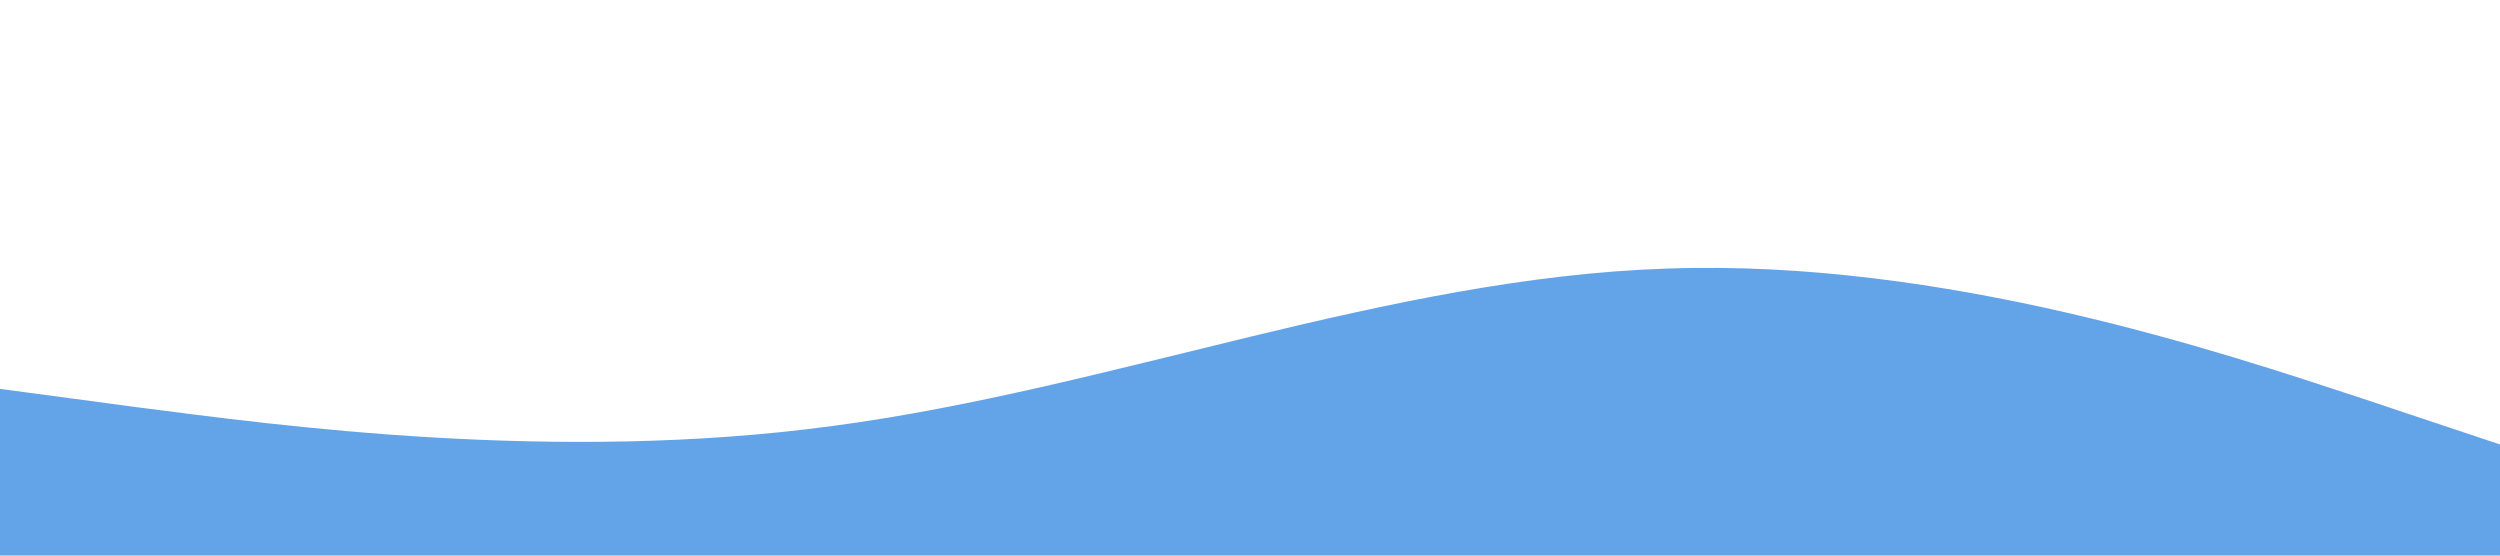
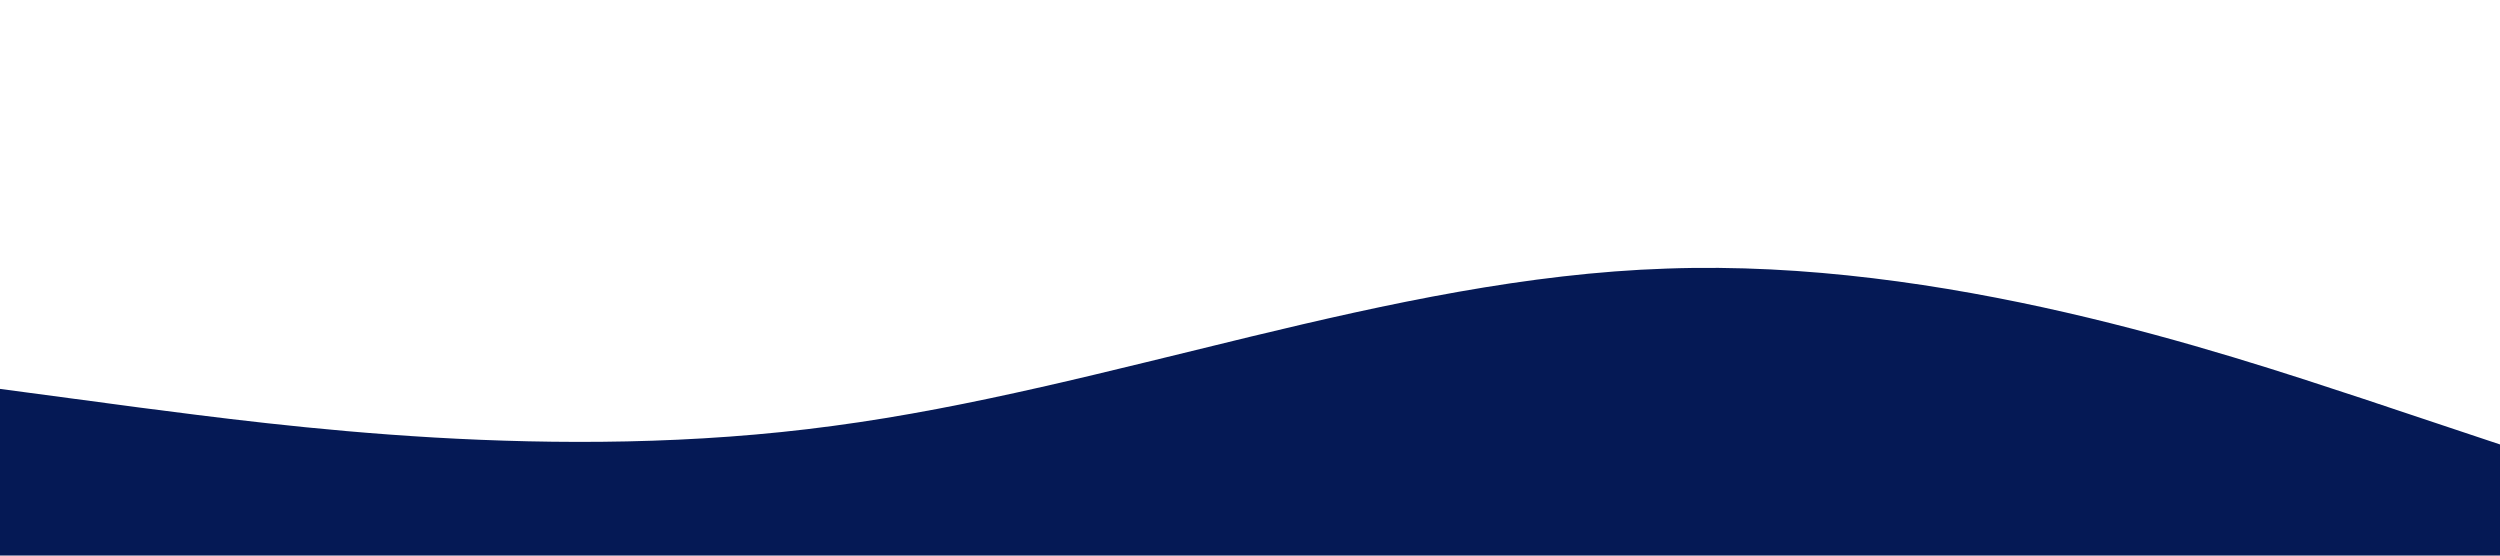
<svg xmlns="http://www.w3.org/2000/svg" viewBox="0 0 1440 320">
-   <path fill="rgb(99, 164, 233)" fill-opacity="1" d="M0,224L80,234.7C160,245,320,267,480,245.3C640,224,800,160,960,154.7C1120,149,1280,203,1360,229.3L1440,256L1440,320L1360,320C1280,320,1120,320,960,320C800,320,640,320,480,320C320,320,160,320,80,320L0,320Z" />
+   <path fill="#051955" fill-opacity="1" d="M0,224L80,234.7C160,245,320,267,480,245.3C640,224,800,160,960,154.7C1120,149,1280,203,1360,229.3L1440,256L1440,320L1360,320C1280,320,1120,320,960,320C800,320,640,320,480,320C320,320,160,320,80,320L0,320Z" />
</svg>
